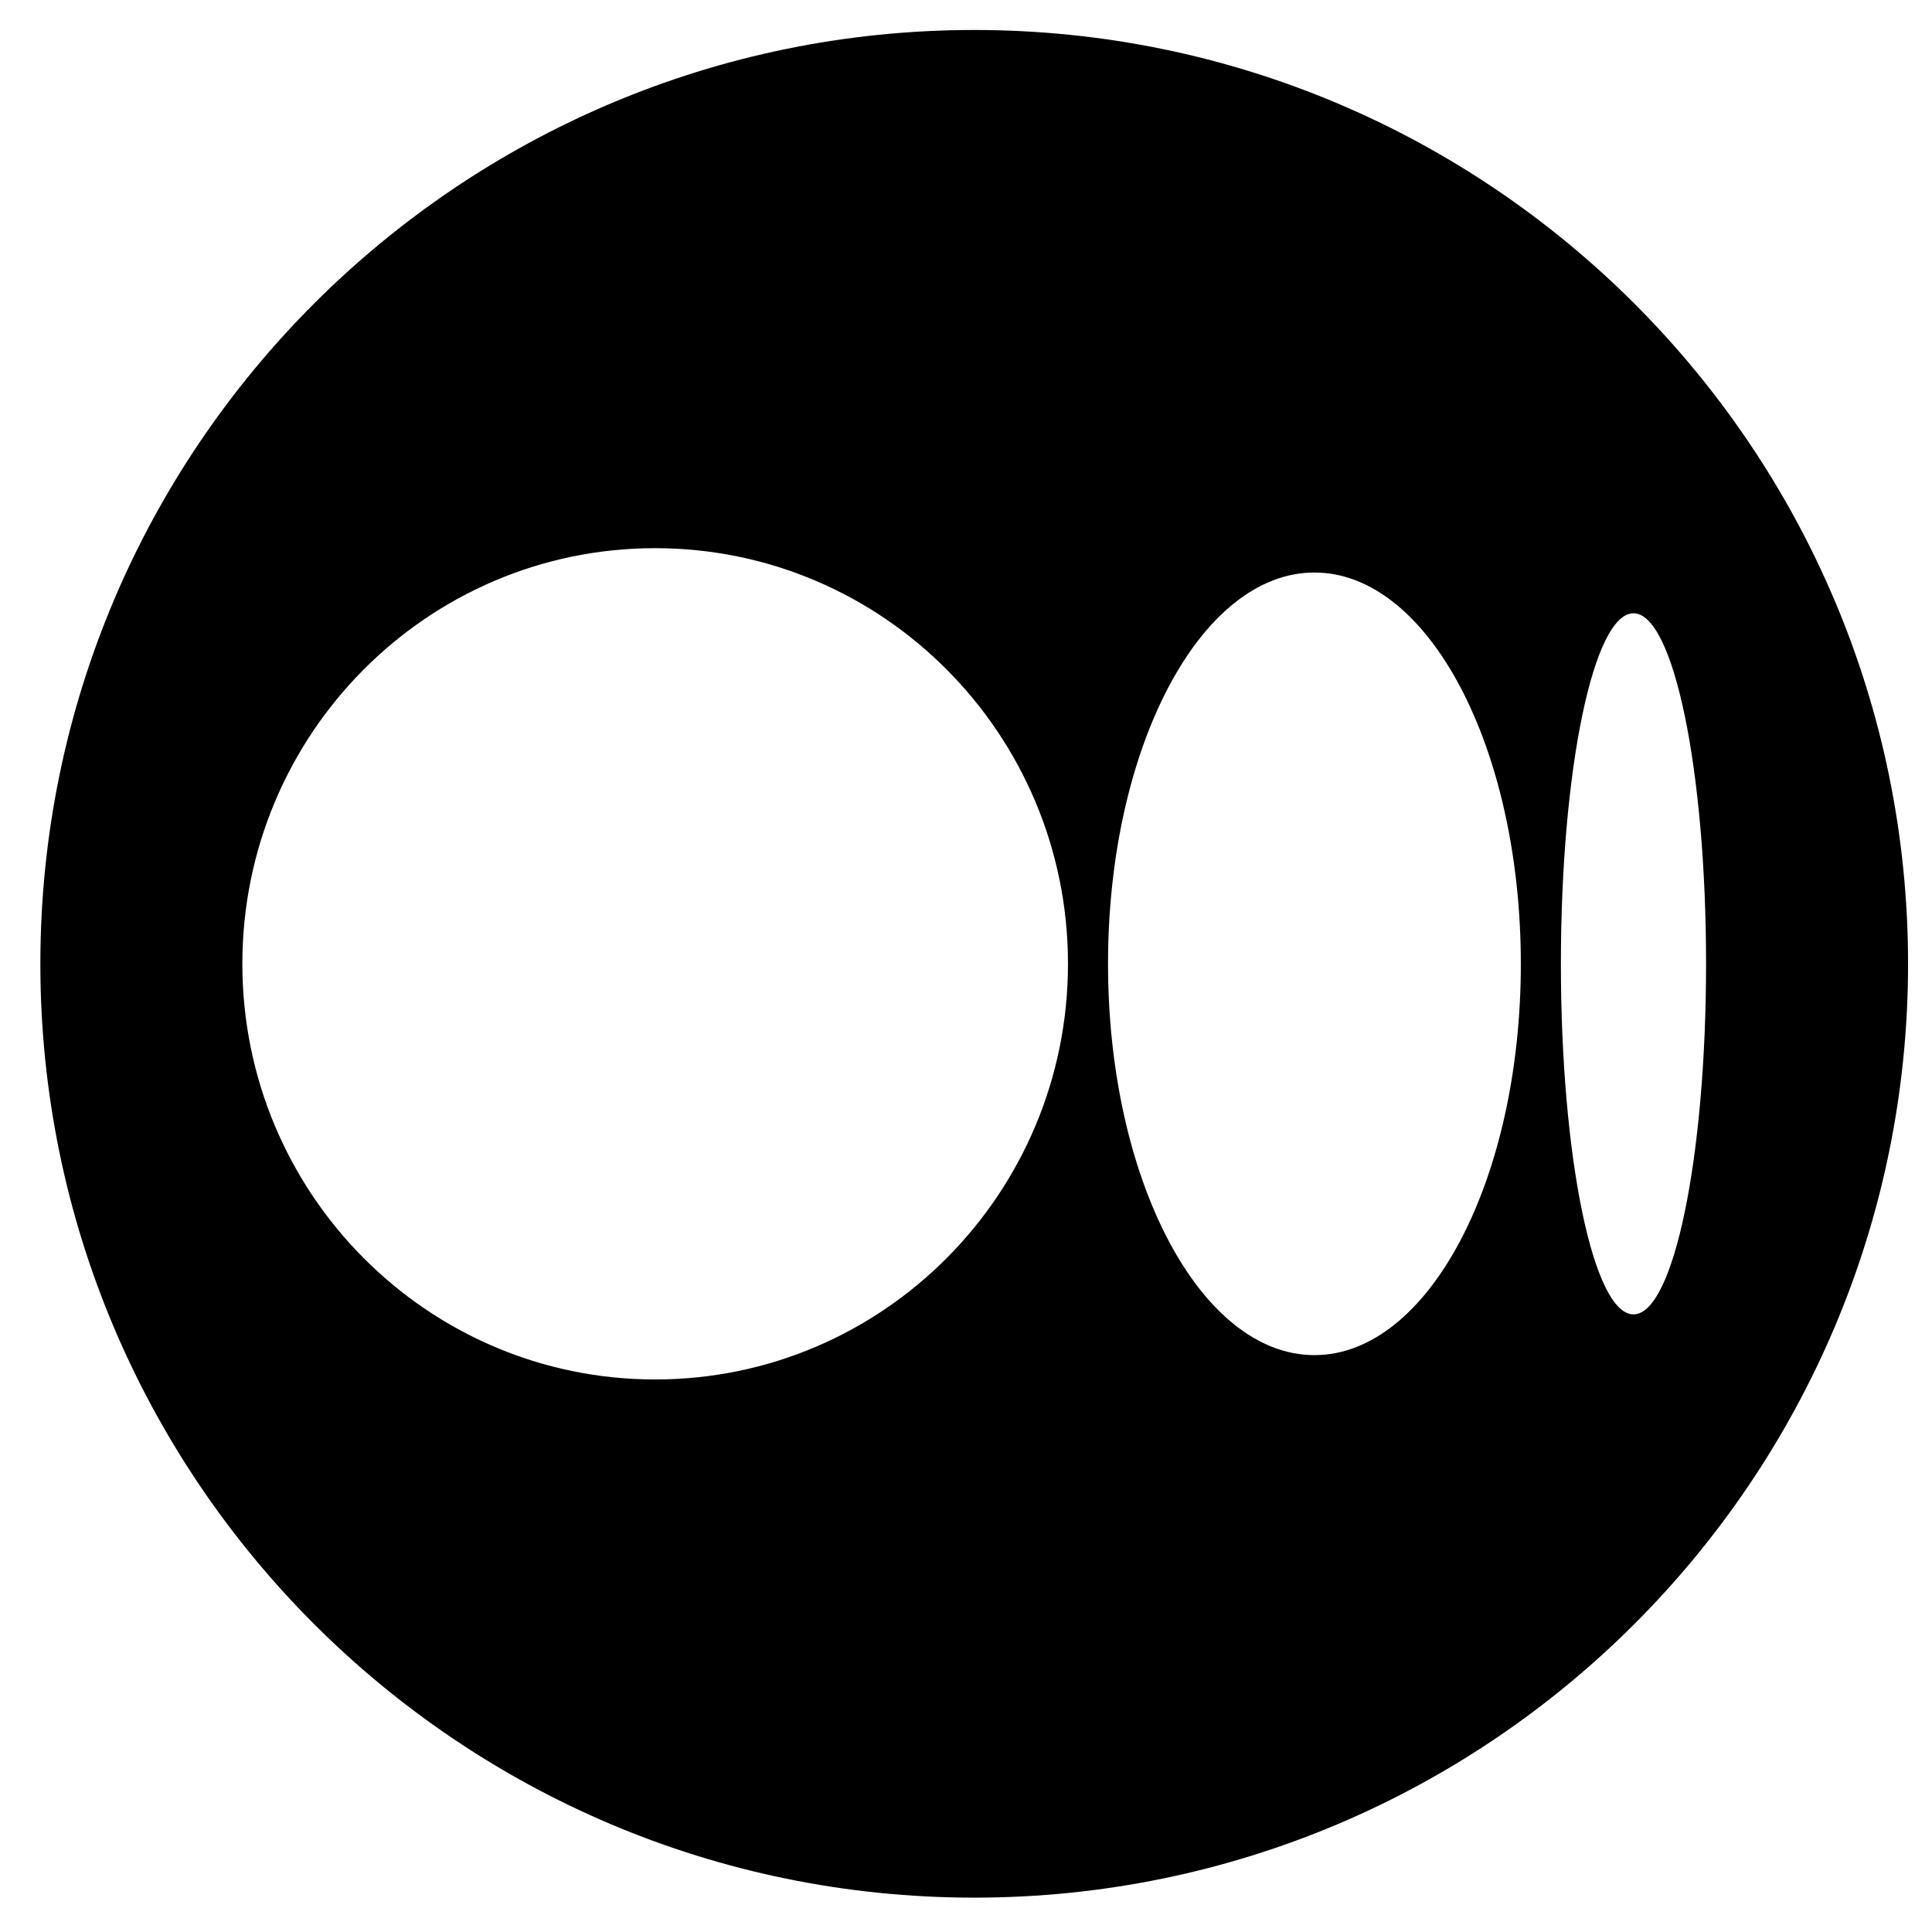
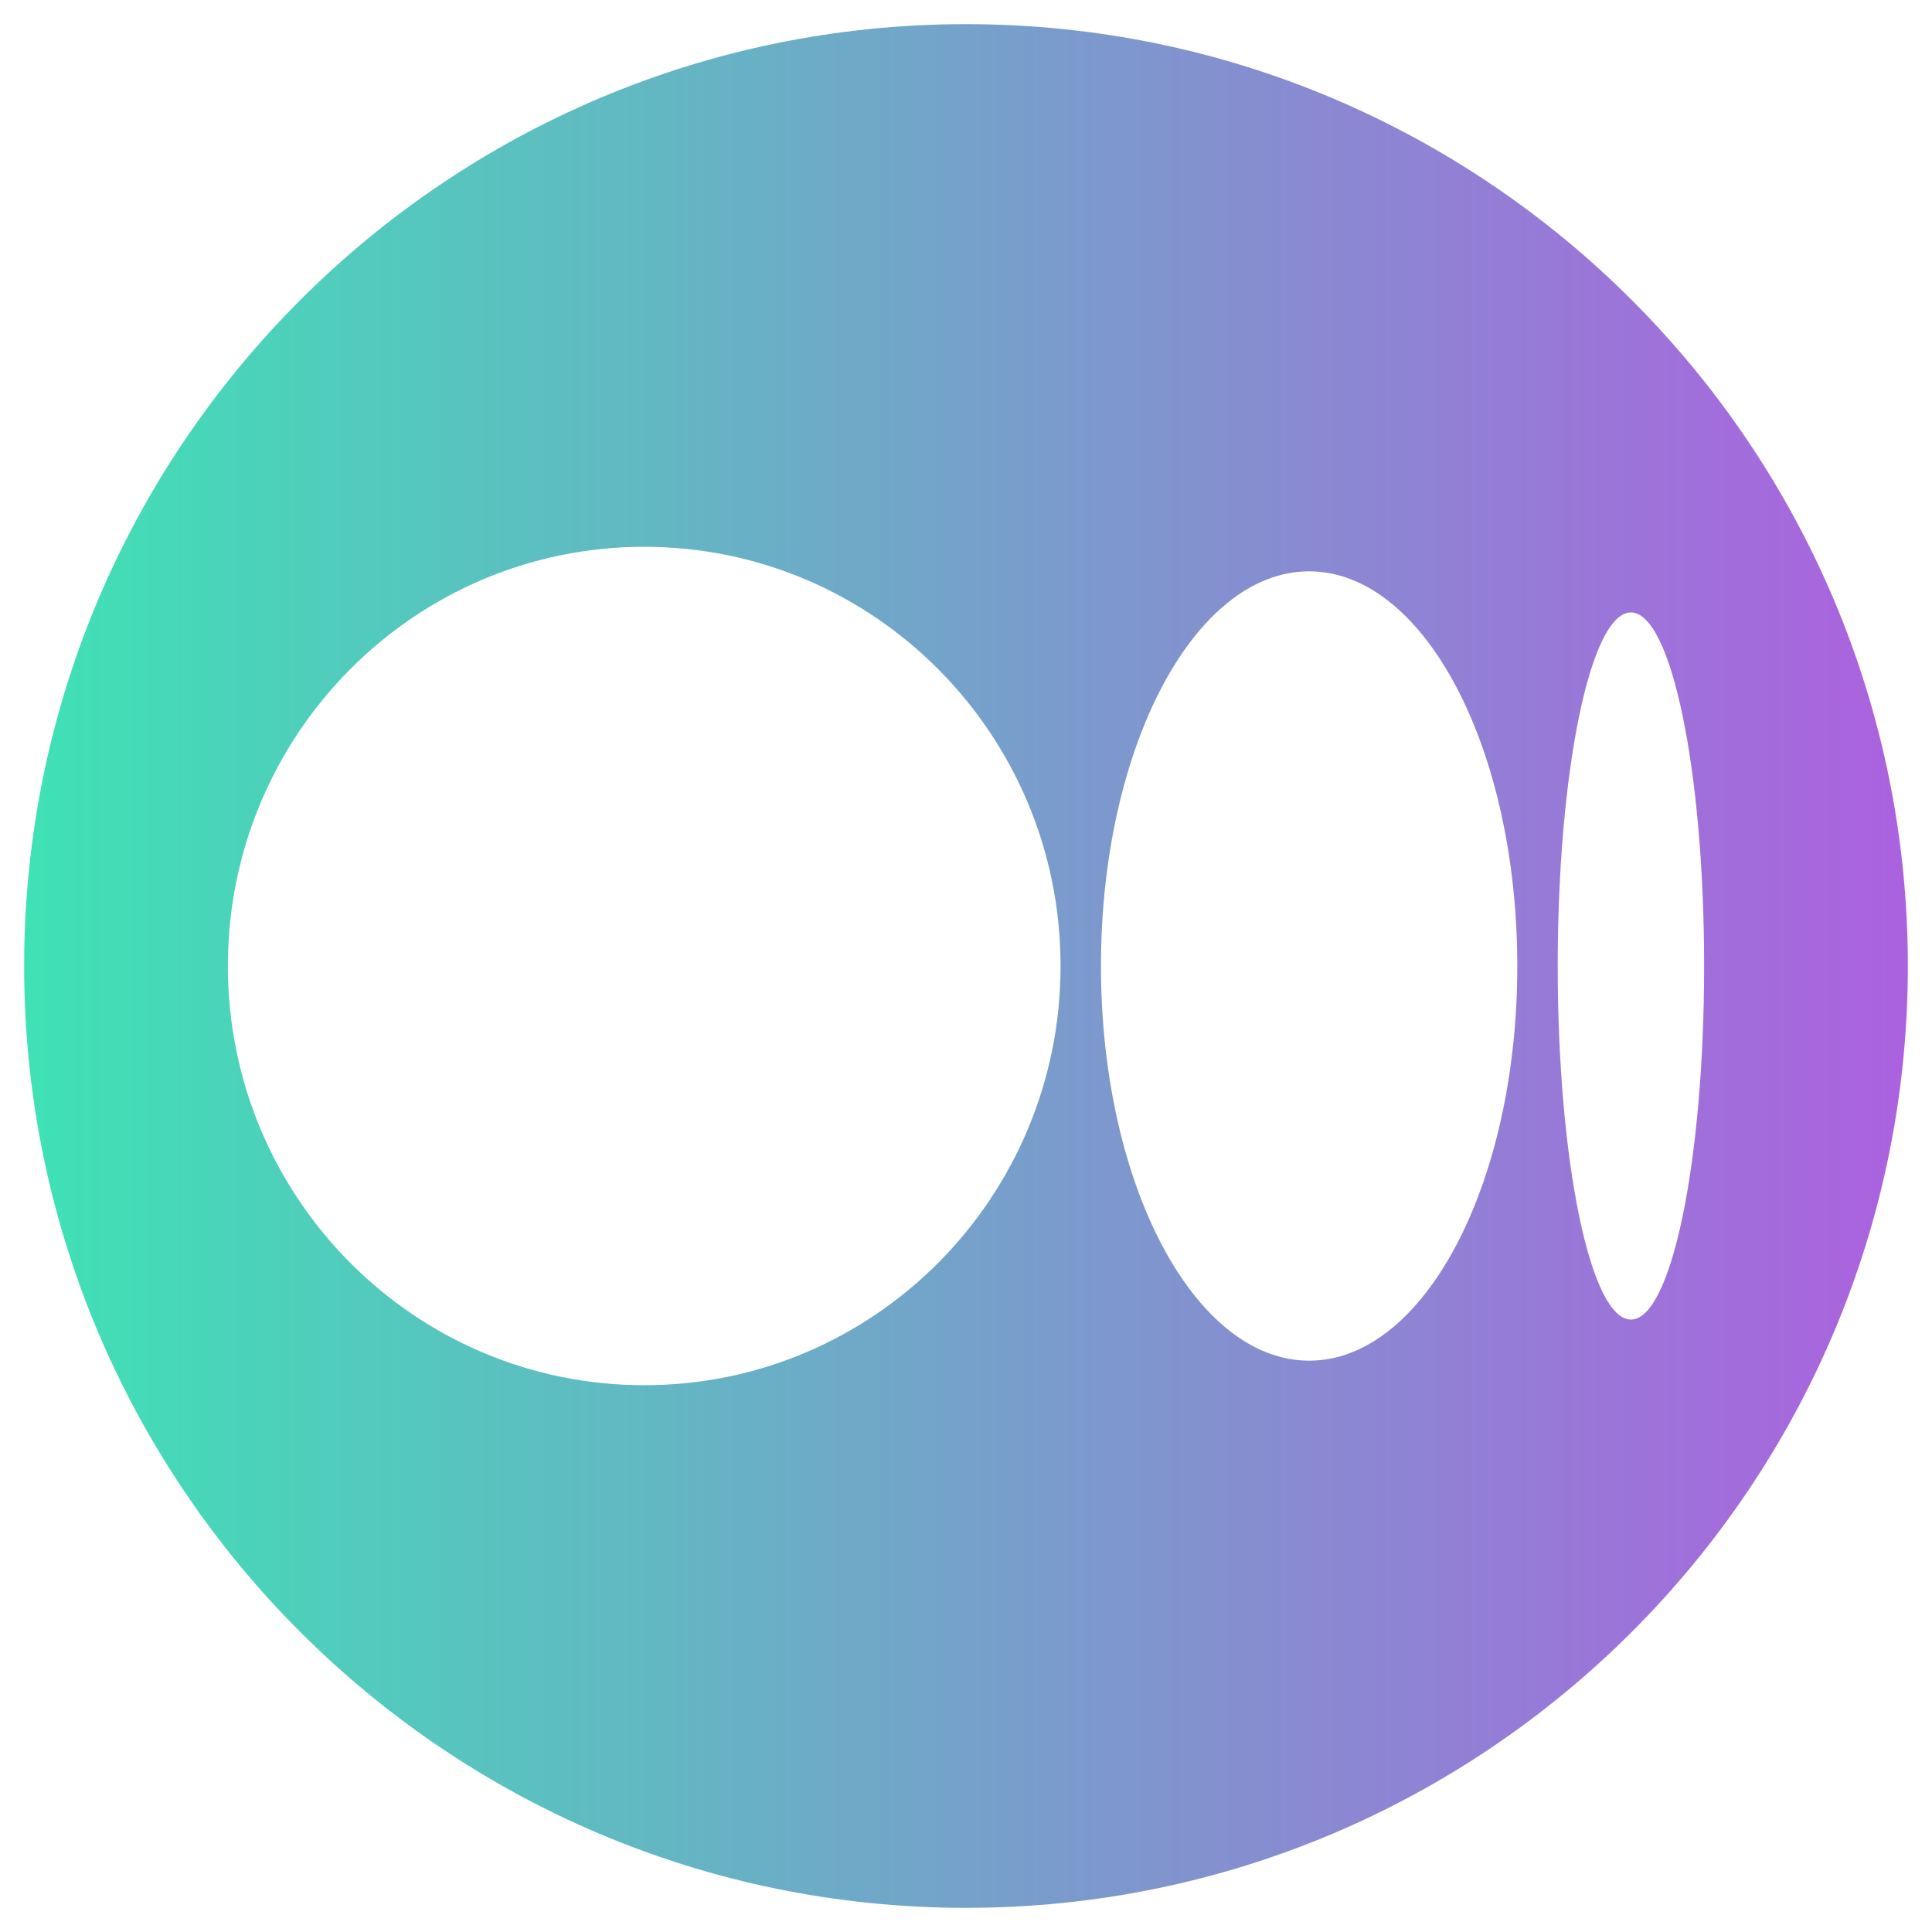
- <svg xmlns="http://www.w3.org/2000/svg" height="80" style="clip-rule:evenodd;fill-rule:evenodd;stroke-linejoin:round;stroke-miterlimit:2" version="1.1" viewBox="0 0 80 80" width="80" xml:space="preserve" id="svg6">
-   <defs id="defs10" />
-   <g id="g4" transform="matrix(0.1515234,0,0,0.1515234,1.550114,1.119538)">
-     <path d="M 511.2,256 C 511.2,115.155 396.851,0.806 256.006,0.806 h -0.012 C 115.149,0.806 0.8,115.155 0.8,256 c 0,140.845 114.349,255.194 255.194,255.194 h 0.012 C 396.851,511.194 511.2,396.845 511.2,256 Z m -229.576,0.002 c 0,62.731 -50.508,113.584 -112.81,113.584 C 106.512,369.586 56,318.721 56,256.002 c 0,-62.72 50.508,-113.588 112.814,-113.588 62.306,0 112.81,50.857 112.81,113.588 z m 123.757,0 c 0,59.048 -25.255,106.934 -56.407,106.934 -31.153,0 -56.407,-47.886 -56.407,-106.934 0,-59.048 25.25,-106.935 56.403,-106.935 31.153,0 56.407,47.872 56.407,106.935 z m 50.619,0 c 0,52.892 -8.881,95.796 -19.838,95.796 -10.958,0 -19.835,-42.892 -19.835,-95.796 0,-52.904 8.88,-95.796 19.835,-95.796 10.954,0 19.838,42.888 19.838,95.796 z" id="path2" />
+ <svg xmlns="http://www.w3.org/2000/svg" xmlns:xlink="http://www.w3.org/1999/xlink" height="80" style="clip-rule:evenodd;fill-rule:evenodd;stroke-linejoin:round;stroke-miterlimit:2" version="1.1" viewBox="0 0 80 80" width="80" xml:space="preserve" id="svg6">
+   <defs id="defs10">
+     <linearGradient id="linearGradient872">
+       <stop style="stop-color:#3ee2b5;stop-opacity:1;" offset="0" id="stop868" />
+       <stop style="stop-color:#ac61df;stop-opacity:1" offset="1" id="stop870" />
+     </linearGradient>
+     <linearGradient xlink:href="#linearGradient872" id="linearGradient874" x1="2.101" y1="255.847" x2="509.658" y2="255.847" gradientUnits="userSpaceOnUse" />
+   </defs>
+   <g id="g4" transform="matrix(0.1536774,0,0,0.1536774,0.6770581,0.682136)">
+     <path d="M 509.658,255.847 C 509.658,115.783 395.946,2.068 255.886,2.068 h -0.012 C 115.813,2.068 2.101,115.783 2.101,255.847 c 0,140.064 113.712,253.778 253.772,253.778 h 0.012 c 140.06,0 253.772,-113.715 253.772,-253.778 z m -228.297,0.002 c 0,62.383 -50.227,112.954 -112.182,112.954 -61.955,0 -112.186,-50.583 -112.186,-112.954 0,-62.372 50.227,-112.958 112.186,-112.958 61.959,0 112.182,50.575 112.182,112.958 z m 123.068,0 c 0,58.72 -25.114,106.341 -56.093,106.341 -30.979,0 -56.093,-47.62 -56.093,-106.341 0,-58.72 25.109,-106.342 56.089,-106.342 30.979,0 56.093,47.606 56.093,106.342 z m 50.337,0 c 0,52.599 -8.832,95.265 -19.727,95.265 -10.897,0 -19.724,-42.654 -19.724,-95.265 0,-52.611 8.831,-95.265 19.724,-95.265 10.893,0 19.727,42.65 19.727,95.265 z" id="path2" style="fill:url(#linearGradient874);fill-opacity:1;stroke-width:0.994;fill-rule:evenodd" />
  </g>
</svg>
